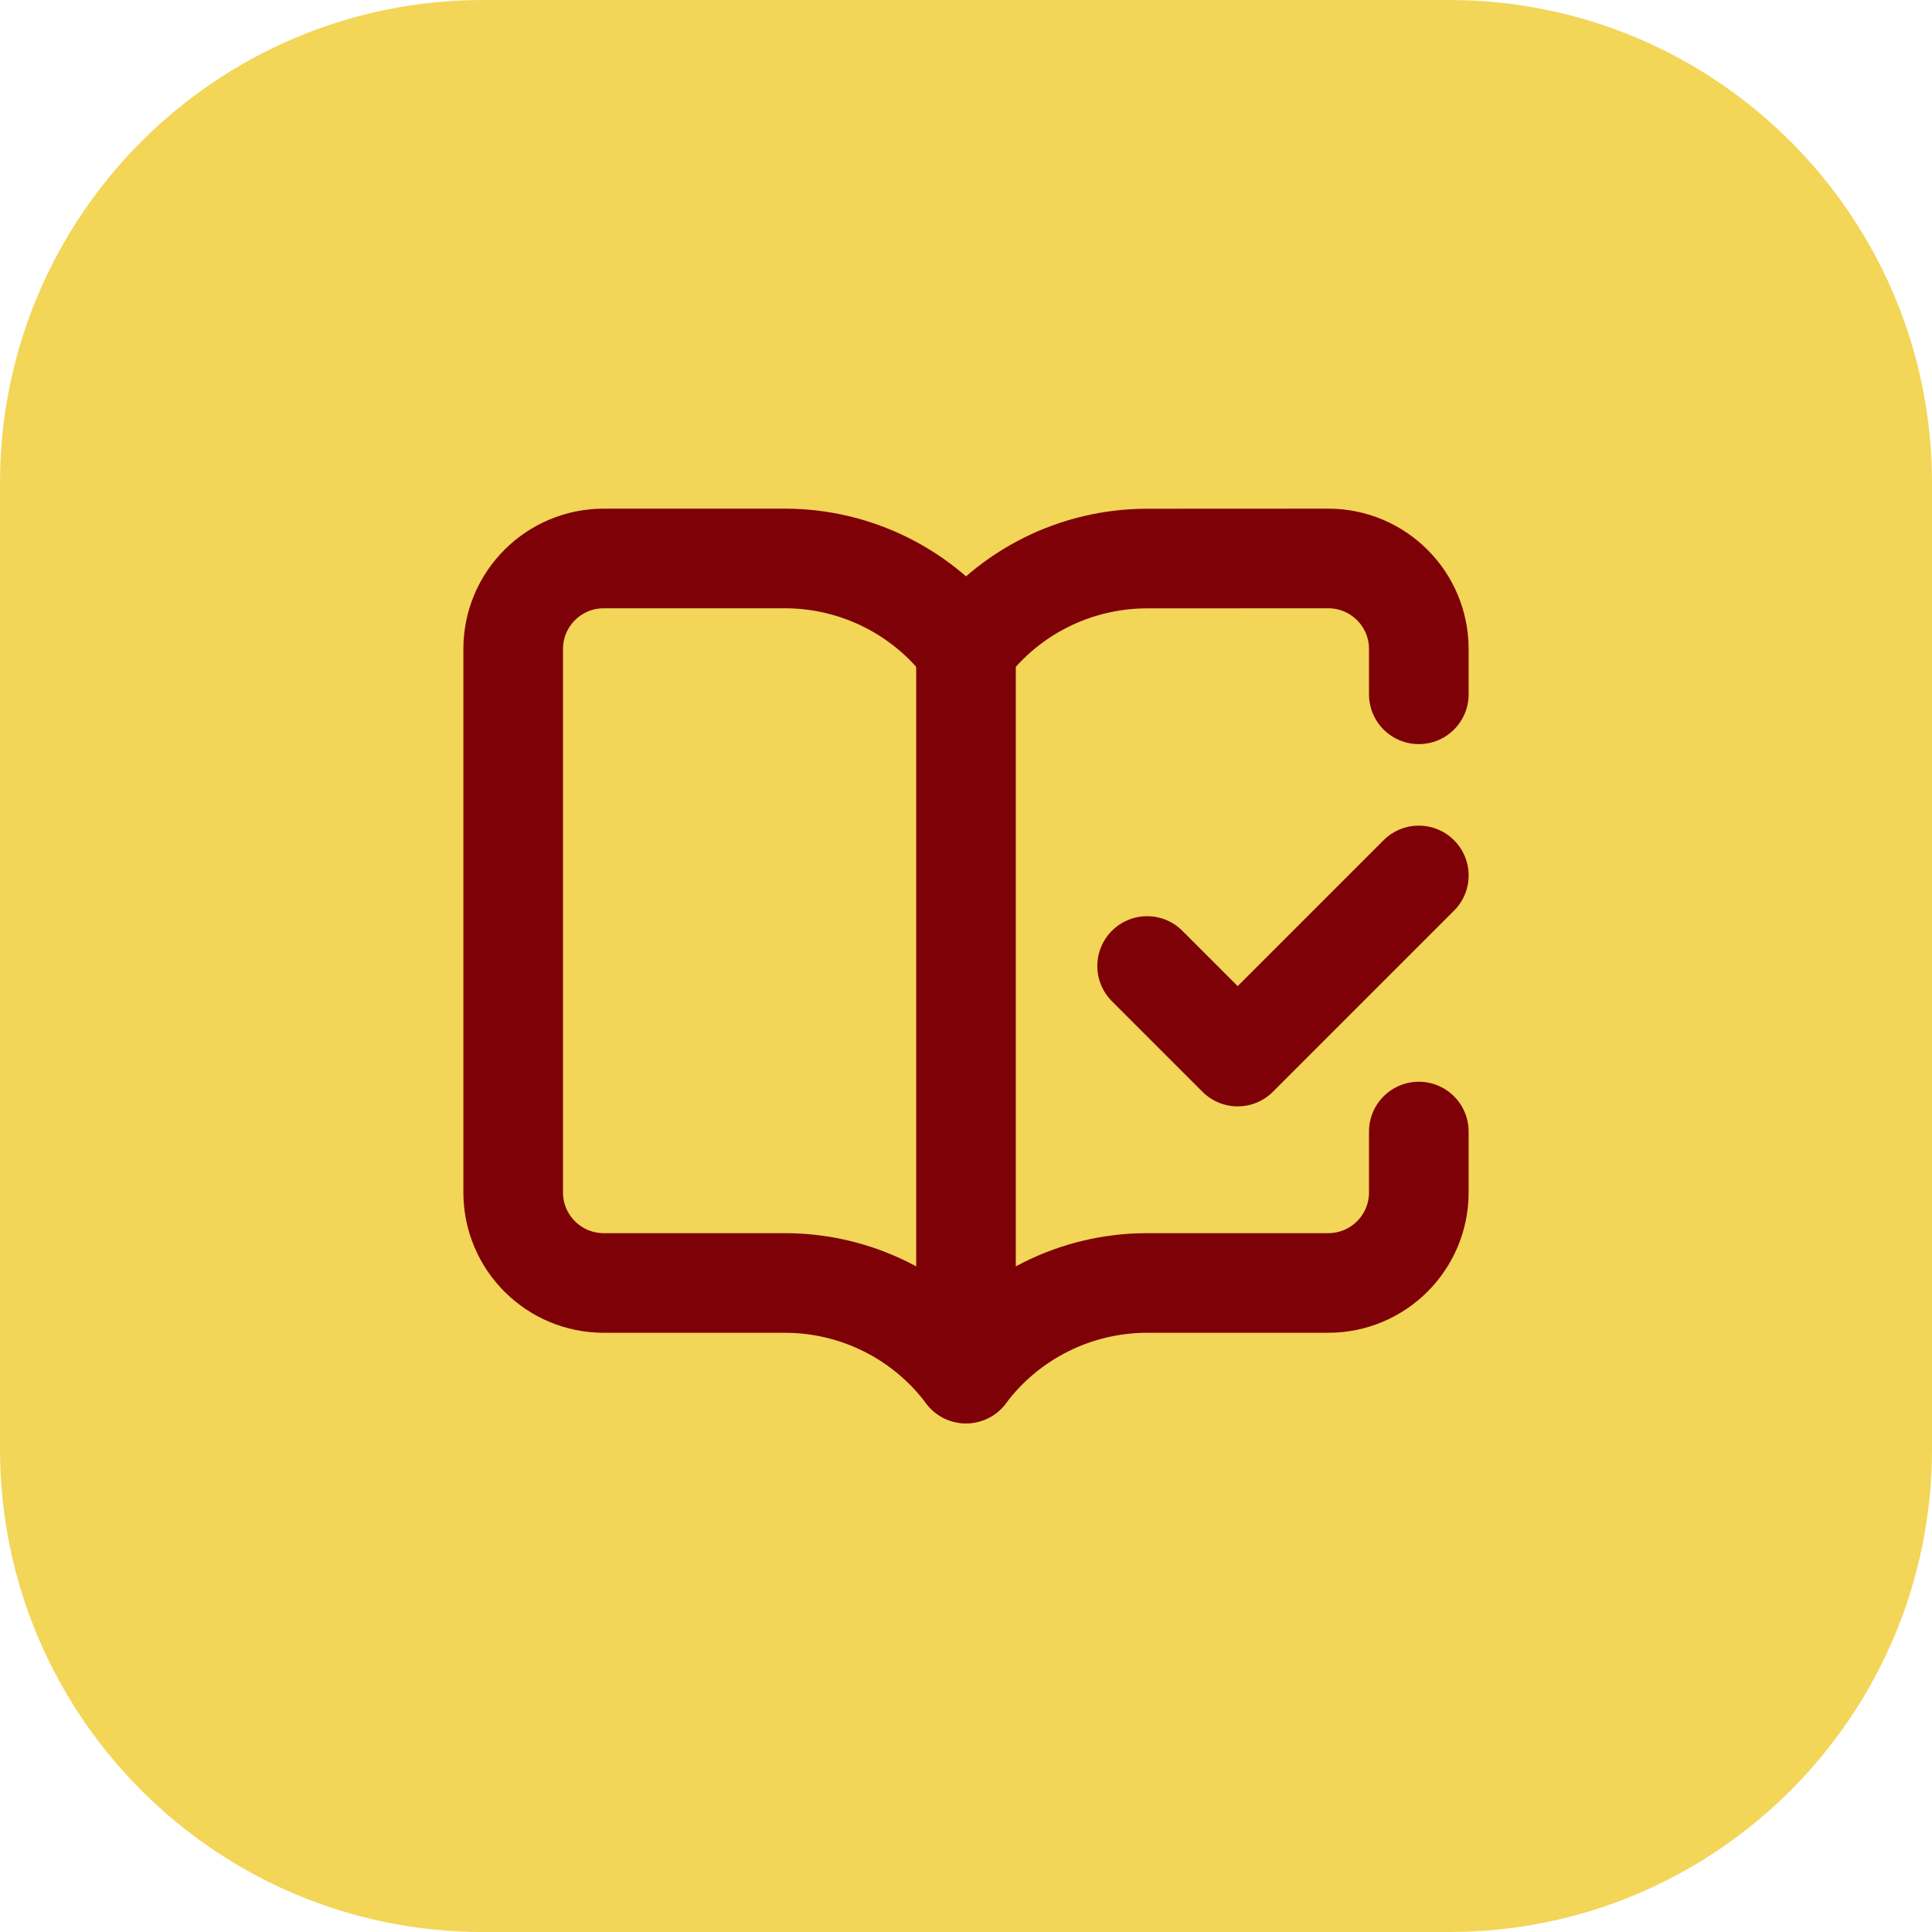
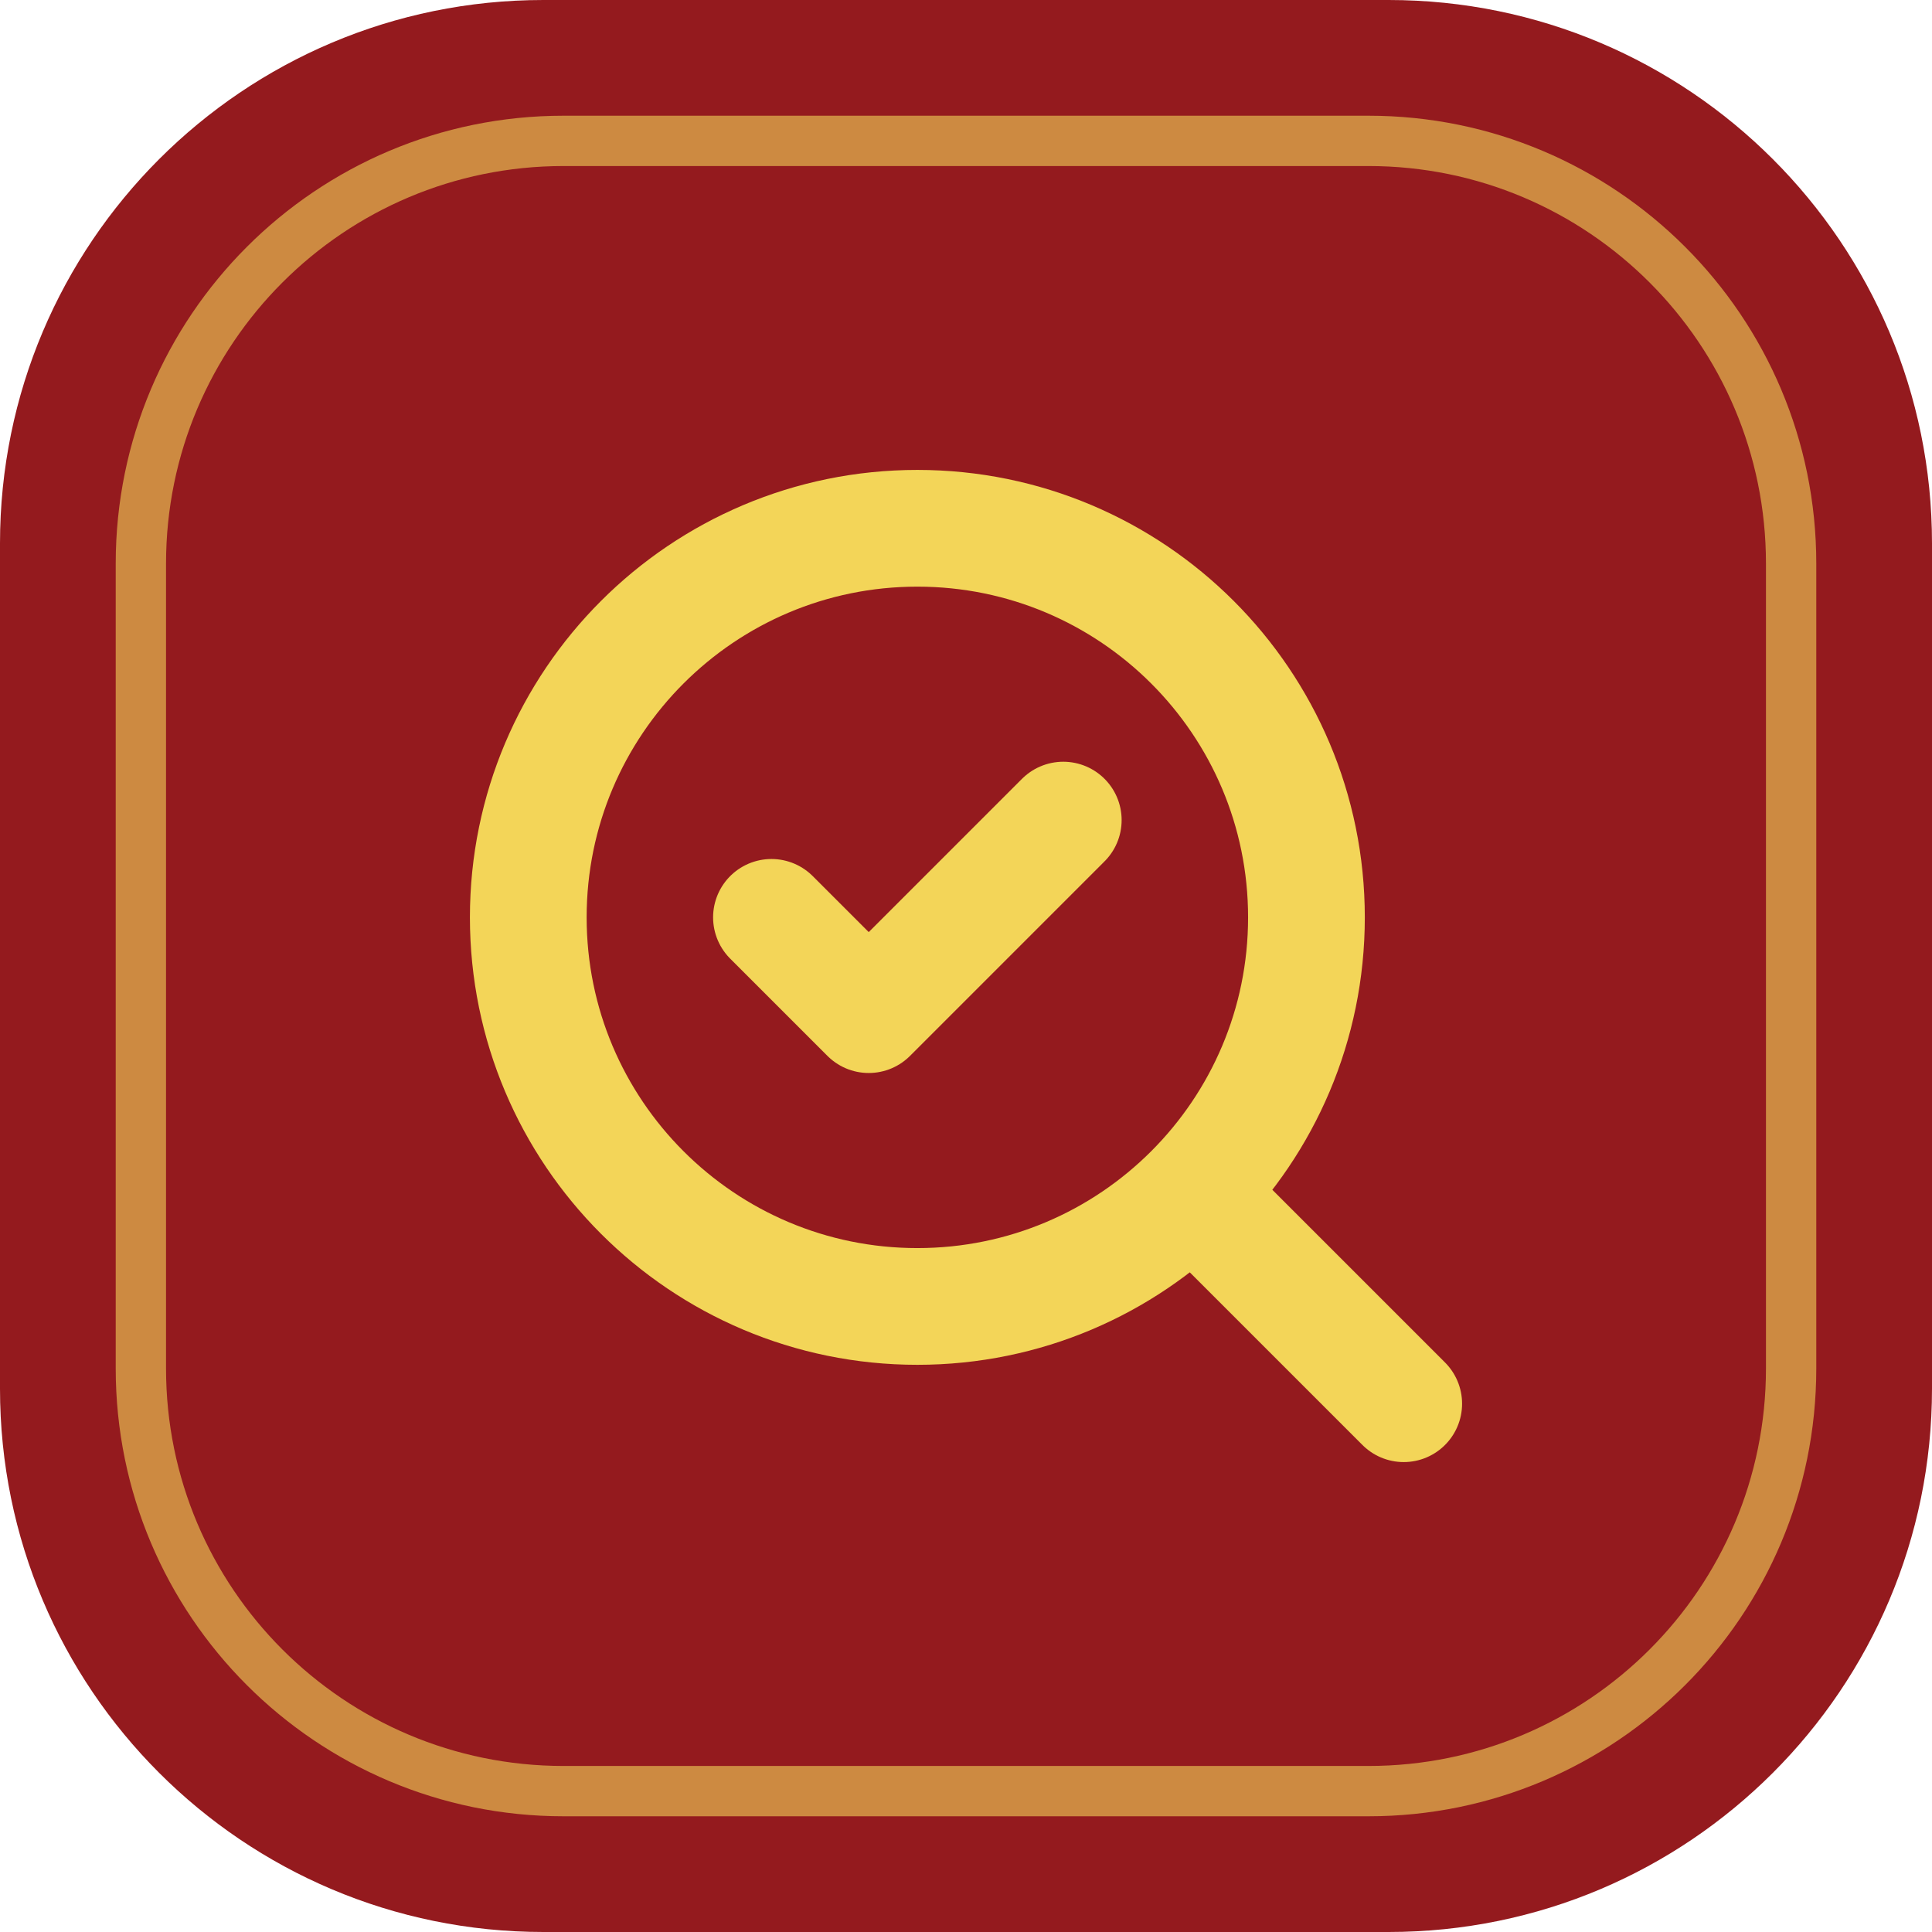
- <svg xmlns="http://www.w3.org/2000/svg" viewBox="0 0 64 64">
-   <rect width="64" height="64" rx="16" fill="#F3D558" />
-   <g transform="translate(14 14) scale(1.5)" fill="none" stroke="#7E0108" stroke-width="2.2" stroke-linecap="round" stroke-linejoin="round">
-     <path d="M12 5v16" />
-     <path d="m16 12 2 2 4-4" />
-     <path d="M22 6V5a2 2 0 00-1.999-2L16 3.002A5 5 0 0012 5a5 5 0 00-4-2H4a2 2 0 00-2 2v12a2 2 0 001.999 2H8a5 5 0 014 2 5 5 0 014-2h4.001A2 2 0 0022 17v-1.344" />
-   </g>
+ <svg xmlns="http://www.w3.org/2000/svg" viewBox="0 0 48 48">
+   <rect width="48" height="48" rx="13.5" fill="#941A1E" />
+   <rect x="3.5" y="3.5" width="41" height="41" rx="10.5" fill="none" stroke="rgba(243,213,88,0.6)" stroke-width="1.25" />
+   <svg width="29" height="29" viewBox="0 0 24 24" fill="none" stroke="#F3D558" stroke-width="2.4" stroke-linecap="round" stroke-linejoin="round" x="9.5" y="9.5">
+     <path d="m8 11 2 2 4-4" />
+     <circle cx="11" cy="11" r="8" />
+     <path d="m21 21-4.3-4.3" />
+   </svg>
</svg>
